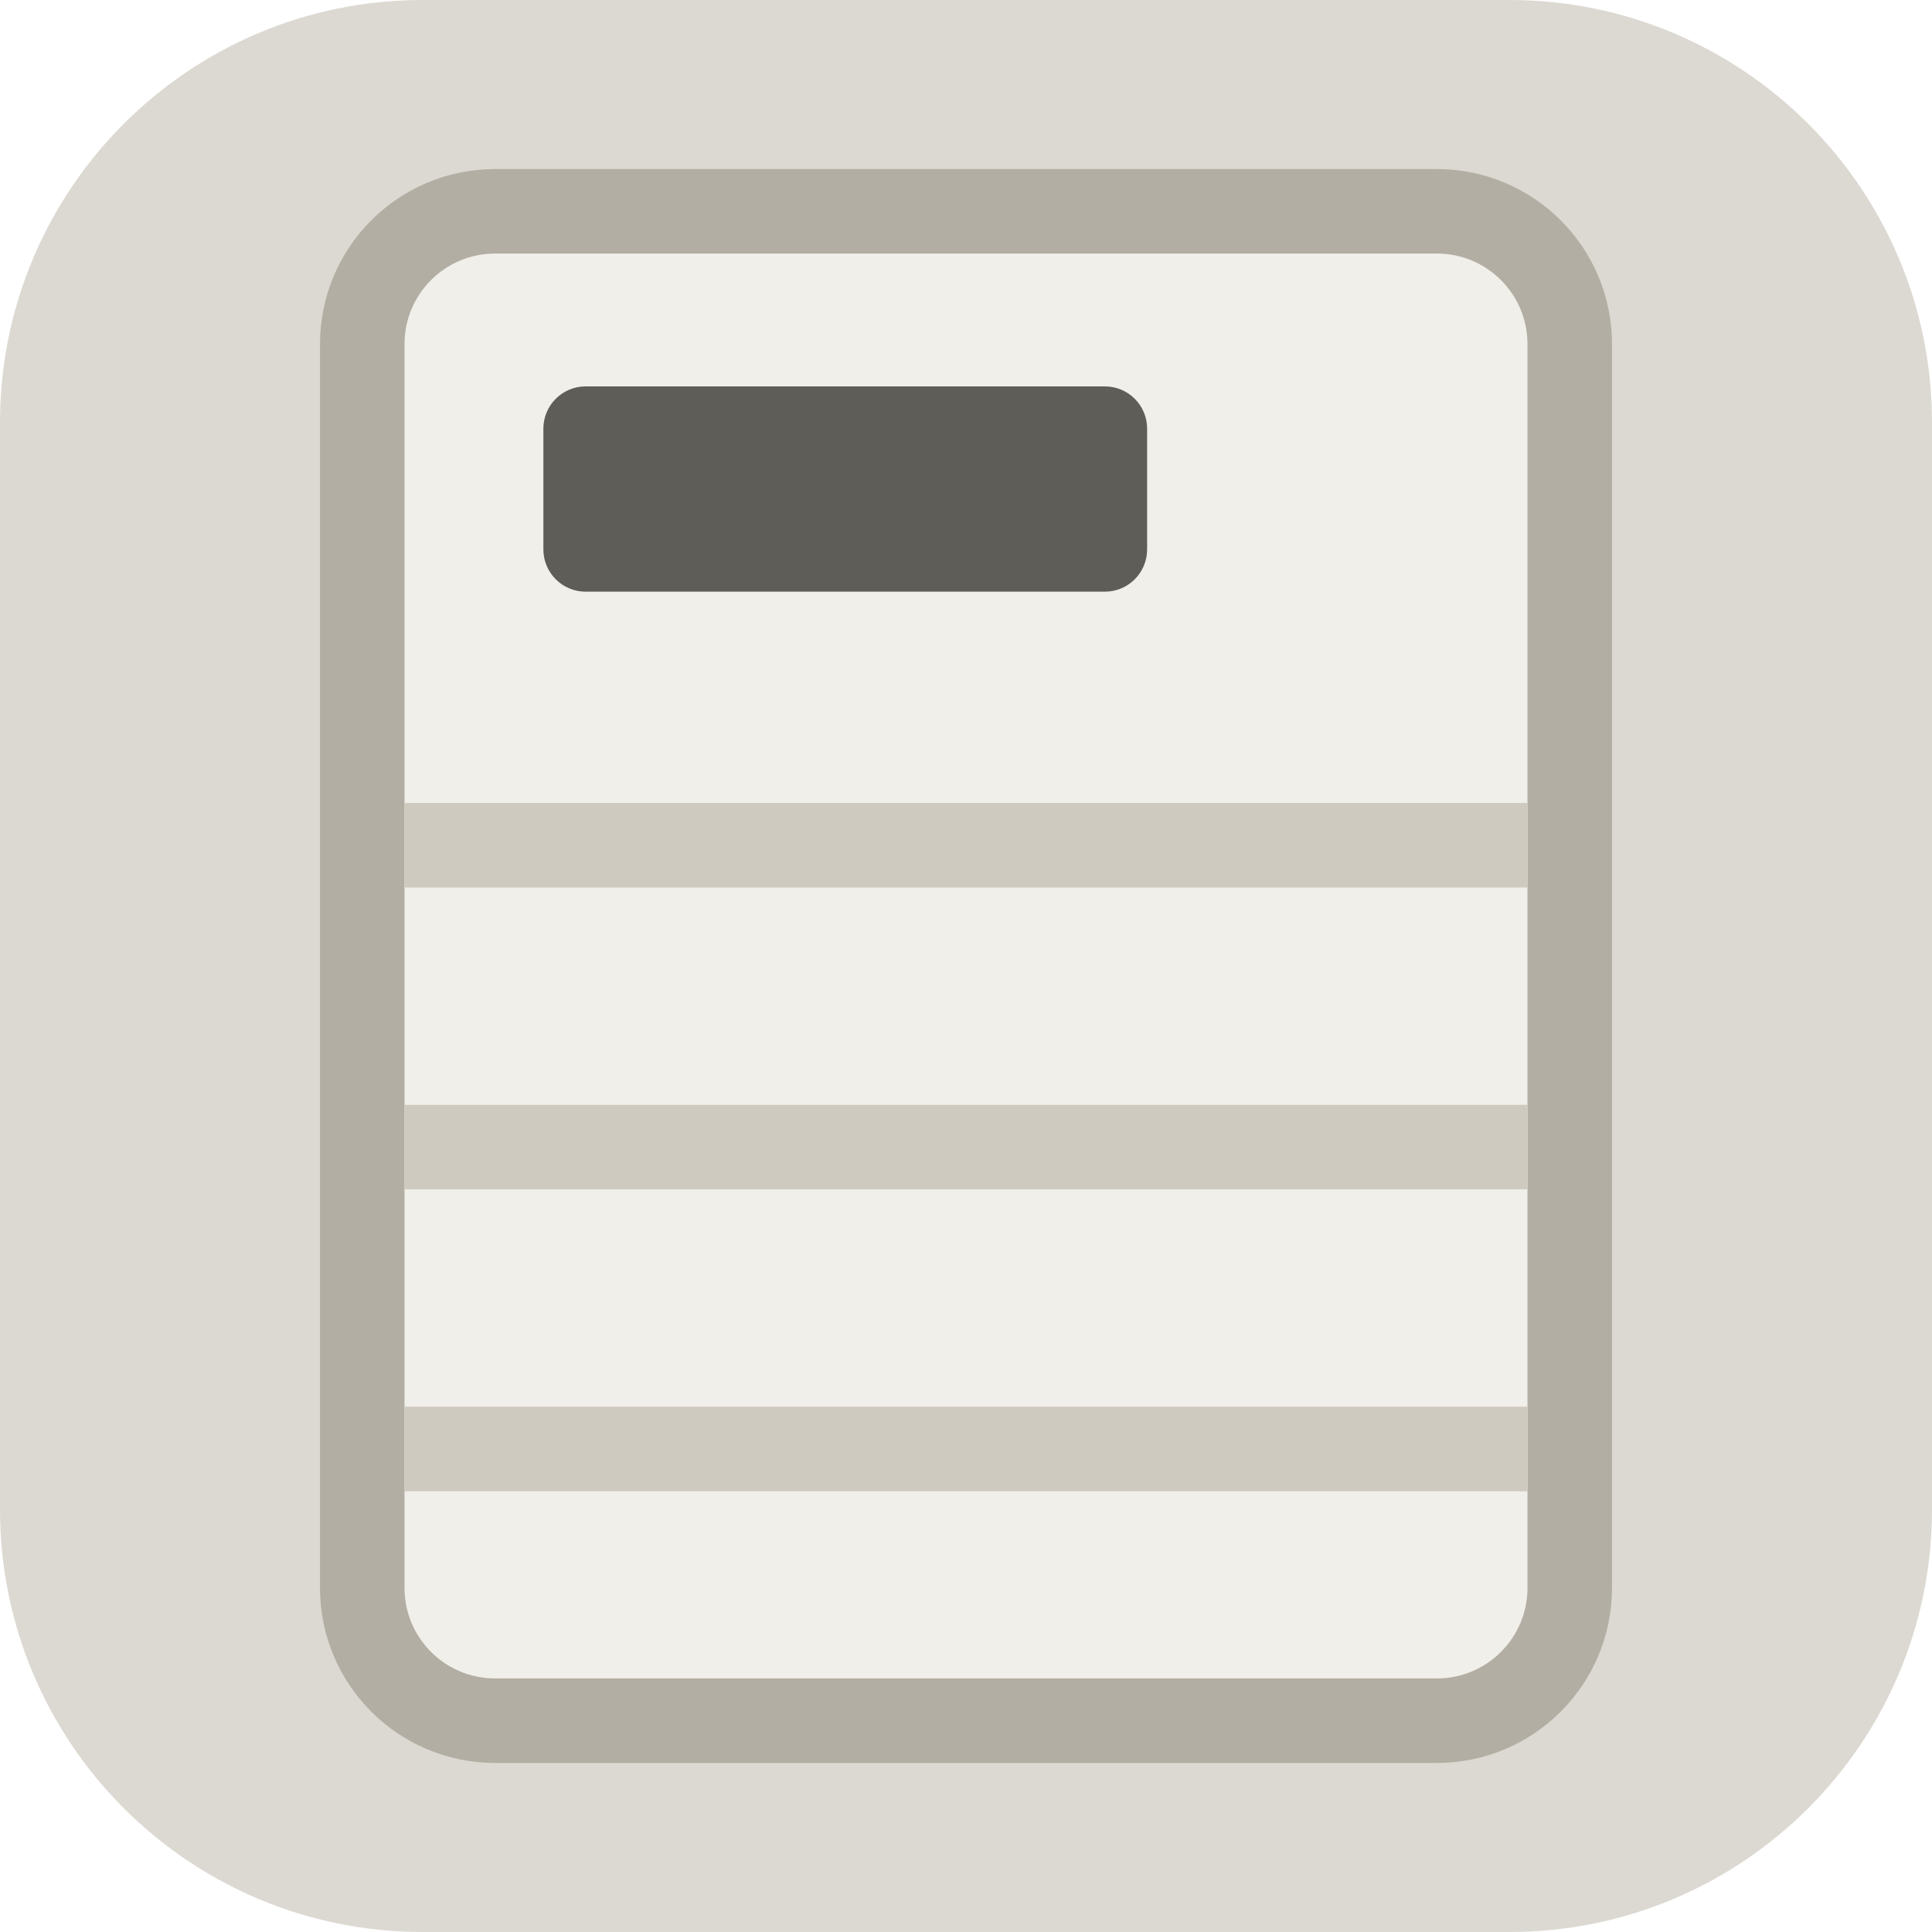
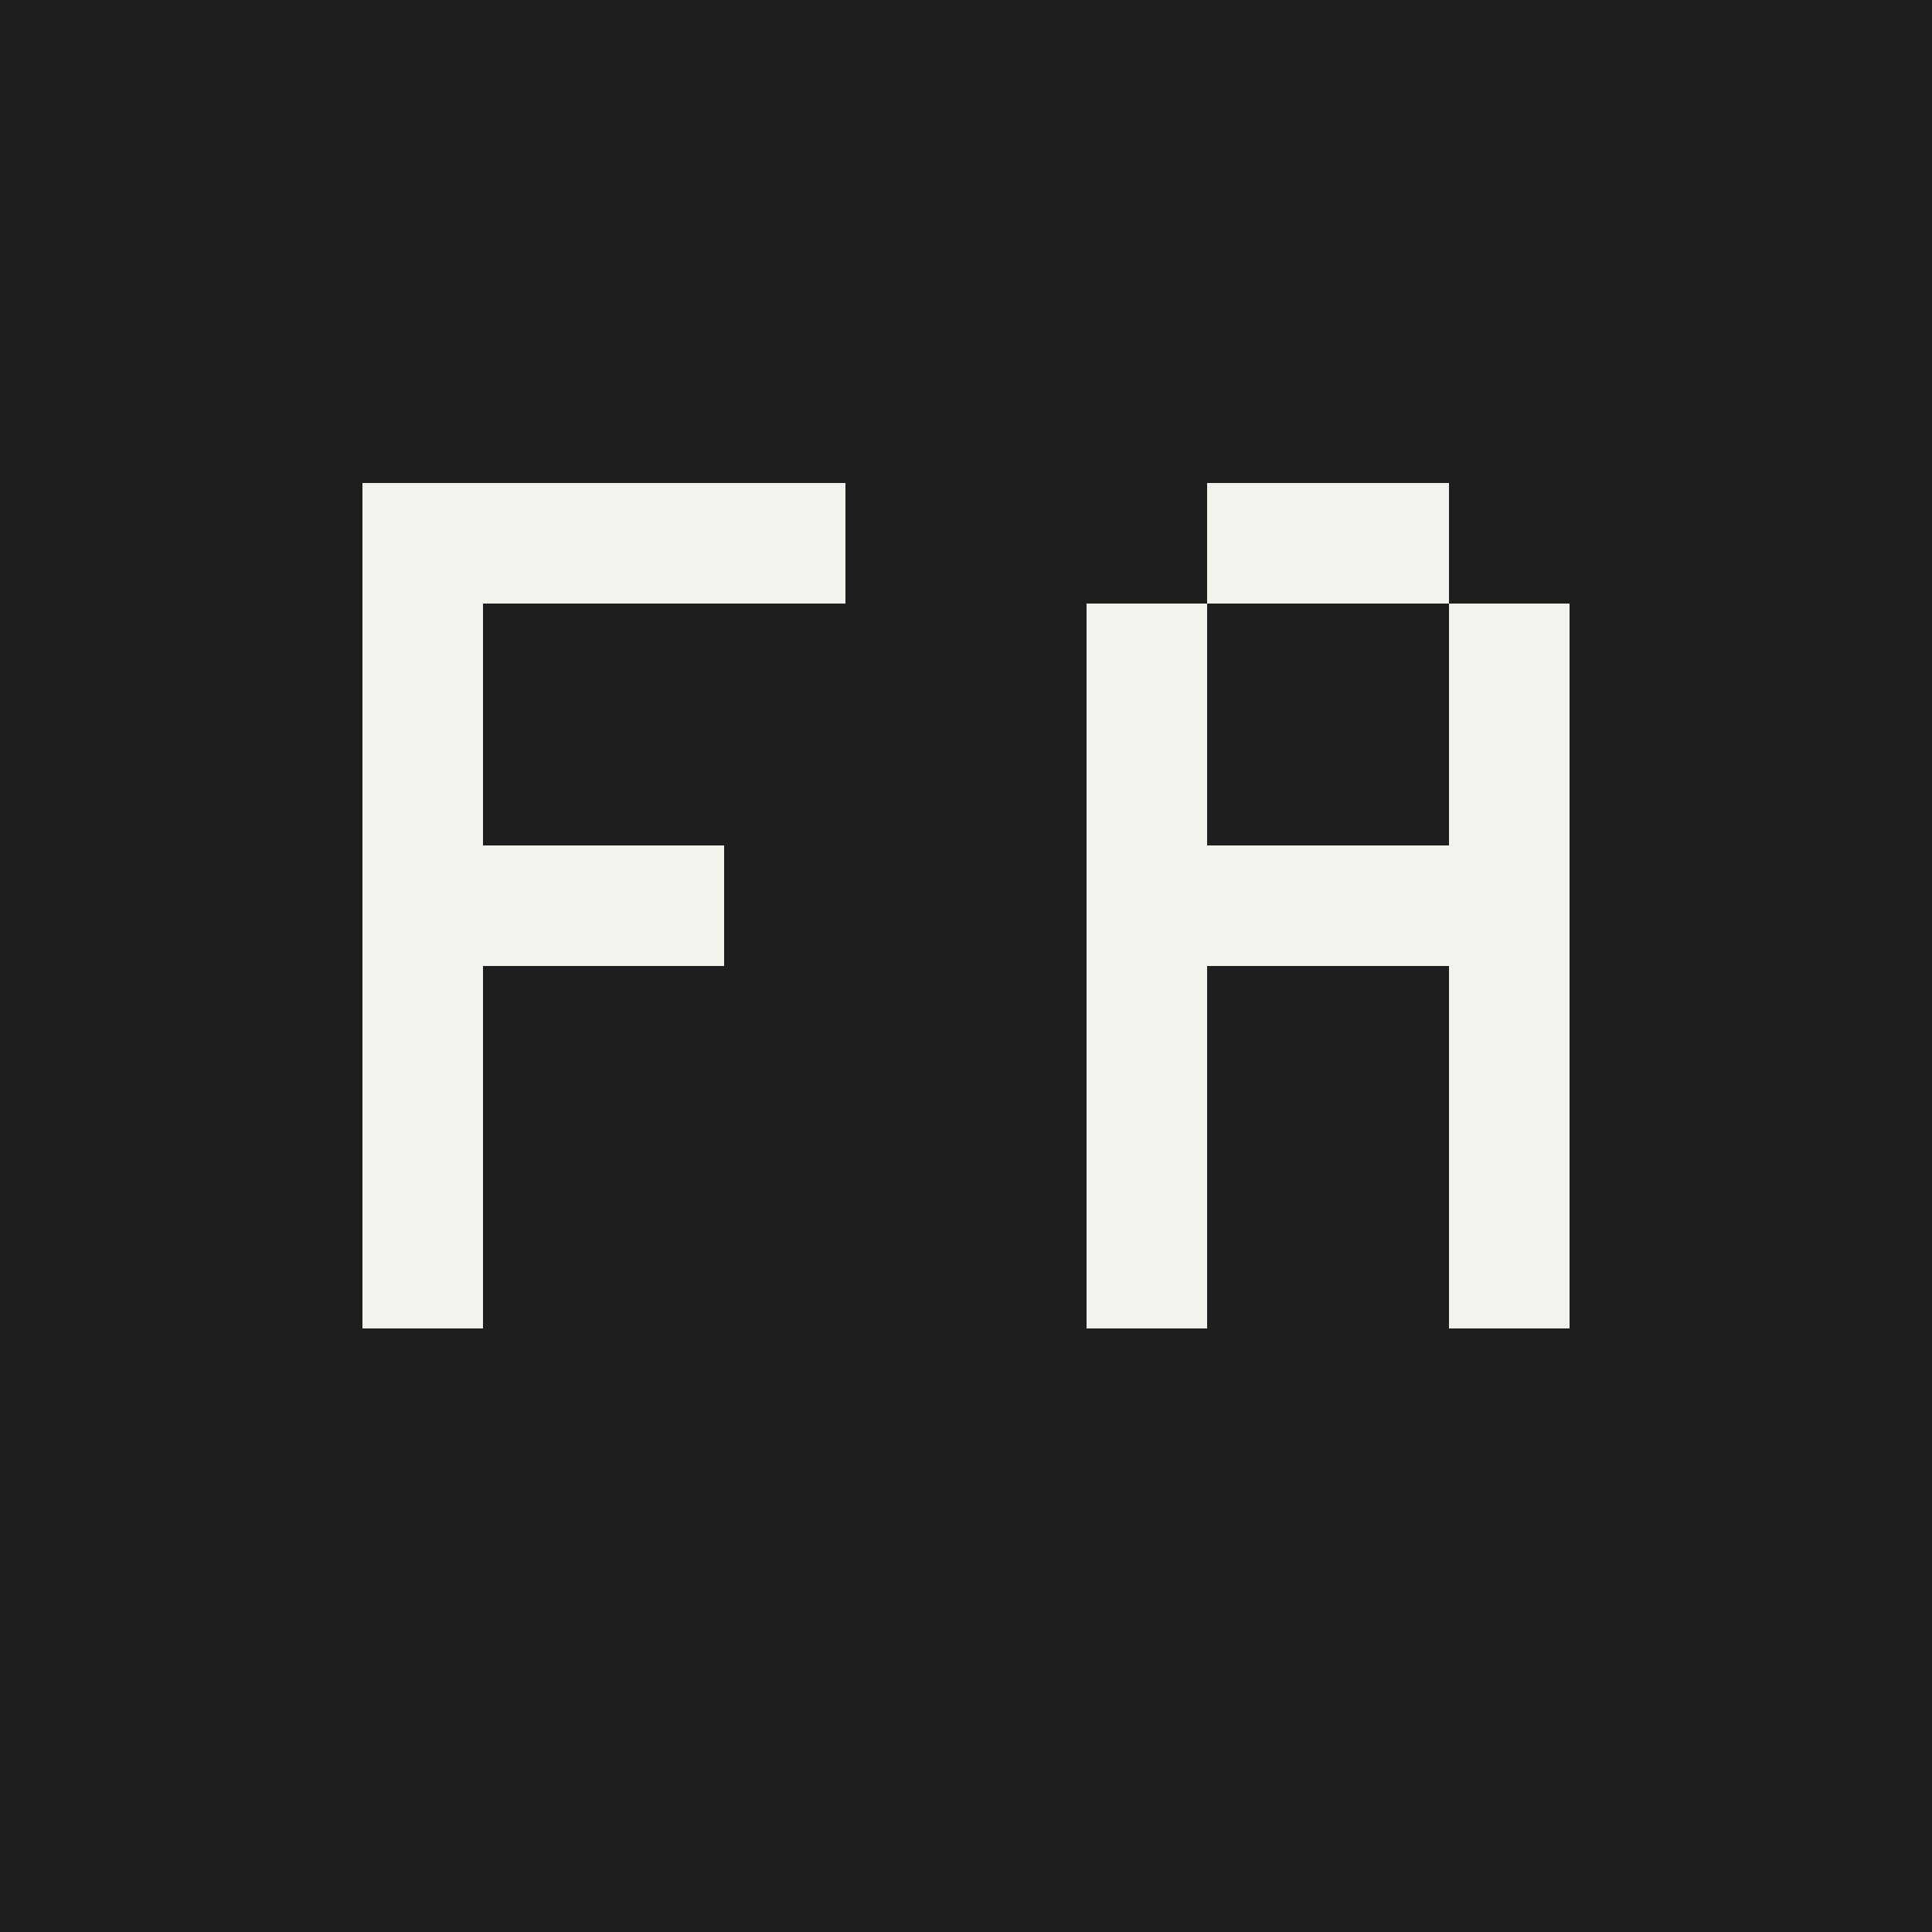
- <svg xmlns="http://www.w3.org/2000/svg" viewBox="0 0 32 32" role="img" aria-label="Notebook page">
-   <rect width="32" height="32" rx="7" fill="#DCD9D2" />
-   <rect x="6" y="3.5" width="20" height="25" rx="2.2" fill="#F1EFEA" stroke="#B3AEA3" stroke-width="1.4" />
-   <g stroke="#CFCABF" stroke-width="1.4">
-     <line x1="6.7" y1="14" x2="25.3" y2="14" />
-     <line x1="6.7" y1="19" x2="25.3" y2="19" />
-     <line x1="6.7" y1="24" x2="25.3" y2="24" />
-   </g>
-   <rect x="9" y="6.4" width="10" height="3.4" rx="0.7" fill="#5F5D58" />
+ <svg xmlns="http://www.w3.org/2000/svg" role="img" aria-label="FA" viewBox="0 0 16 16" shape-rendering="crispEdges">
+   <rect width="16" height="16" fill="#1e1e1e" />
+   <rect x="3" y="4" width="1" height="1" fill="#f4f2ec" />
+   <rect x="4" y="4" width="1" height="1" fill="#f4f2ec" />
+   <rect x="5" y="4" width="1" height="1" fill="#f4f2ec" />
+   <rect x="6" y="4" width="1" height="1" fill="#f4f2ec" />
+   <rect x="3" y="5" width="1" height="1" fill="#f4f2ec" />
+   <rect x="3" y="6" width="1" height="1" fill="#f4f2ec" />
+   <rect x="3" y="7" width="1" height="1" fill="#f4f2ec" />
+   <rect x="4" y="7" width="1" height="1" fill="#f4f2ec" />
+   <rect x="5" y="7" width="1" height="1" fill="#f4f2ec" />
+   <rect x="3" y="8" width="1" height="1" fill="#f4f2ec" />
+   <rect x="3" y="9" width="1" height="1" fill="#f4f2ec" />
+   <rect x="3" y="10" width="1" height="1" fill="#f4f2ec" />
+   <rect x="10" y="4" width="1" height="1" fill="#f4f2ec" />
+   <rect x="11" y="4" width="1" height="1" fill="#f4f2ec" />
+   <rect x="9" y="5" width="1" height="1" fill="#f4f2ec" />
+   <rect x="12" y="5" width="1" height="1" fill="#f4f2ec" />
+   <rect x="9" y="6" width="1" height="1" fill="#f4f2ec" />
+   <rect x="12" y="6" width="1" height="1" fill="#f4f2ec" />
+   <rect x="9" y="7" width="1" height="1" fill="#f4f2ec" />
+   <rect x="10" y="7" width="1" height="1" fill="#f4f2ec" />
+   <rect x="11" y="7" width="1" height="1" fill="#f4f2ec" />
+   <rect x="12" y="7" width="1" height="1" fill="#f4f2ec" />
+   <rect x="9" y="8" width="1" height="1" fill="#f4f2ec" />
+   <rect x="12" y="8" width="1" height="1" fill="#f4f2ec" />
+   <rect x="9" y="9" width="1" height="1" fill="#f4f2ec" />
+   <rect x="12" y="9" width="1" height="1" fill="#f4f2ec" />
+   <rect x="9" y="10" width="1" height="1" fill="#f4f2ec" />
+   <rect x="12" y="10" width="1" height="1" fill="#f4f2ec" />
</svg>
